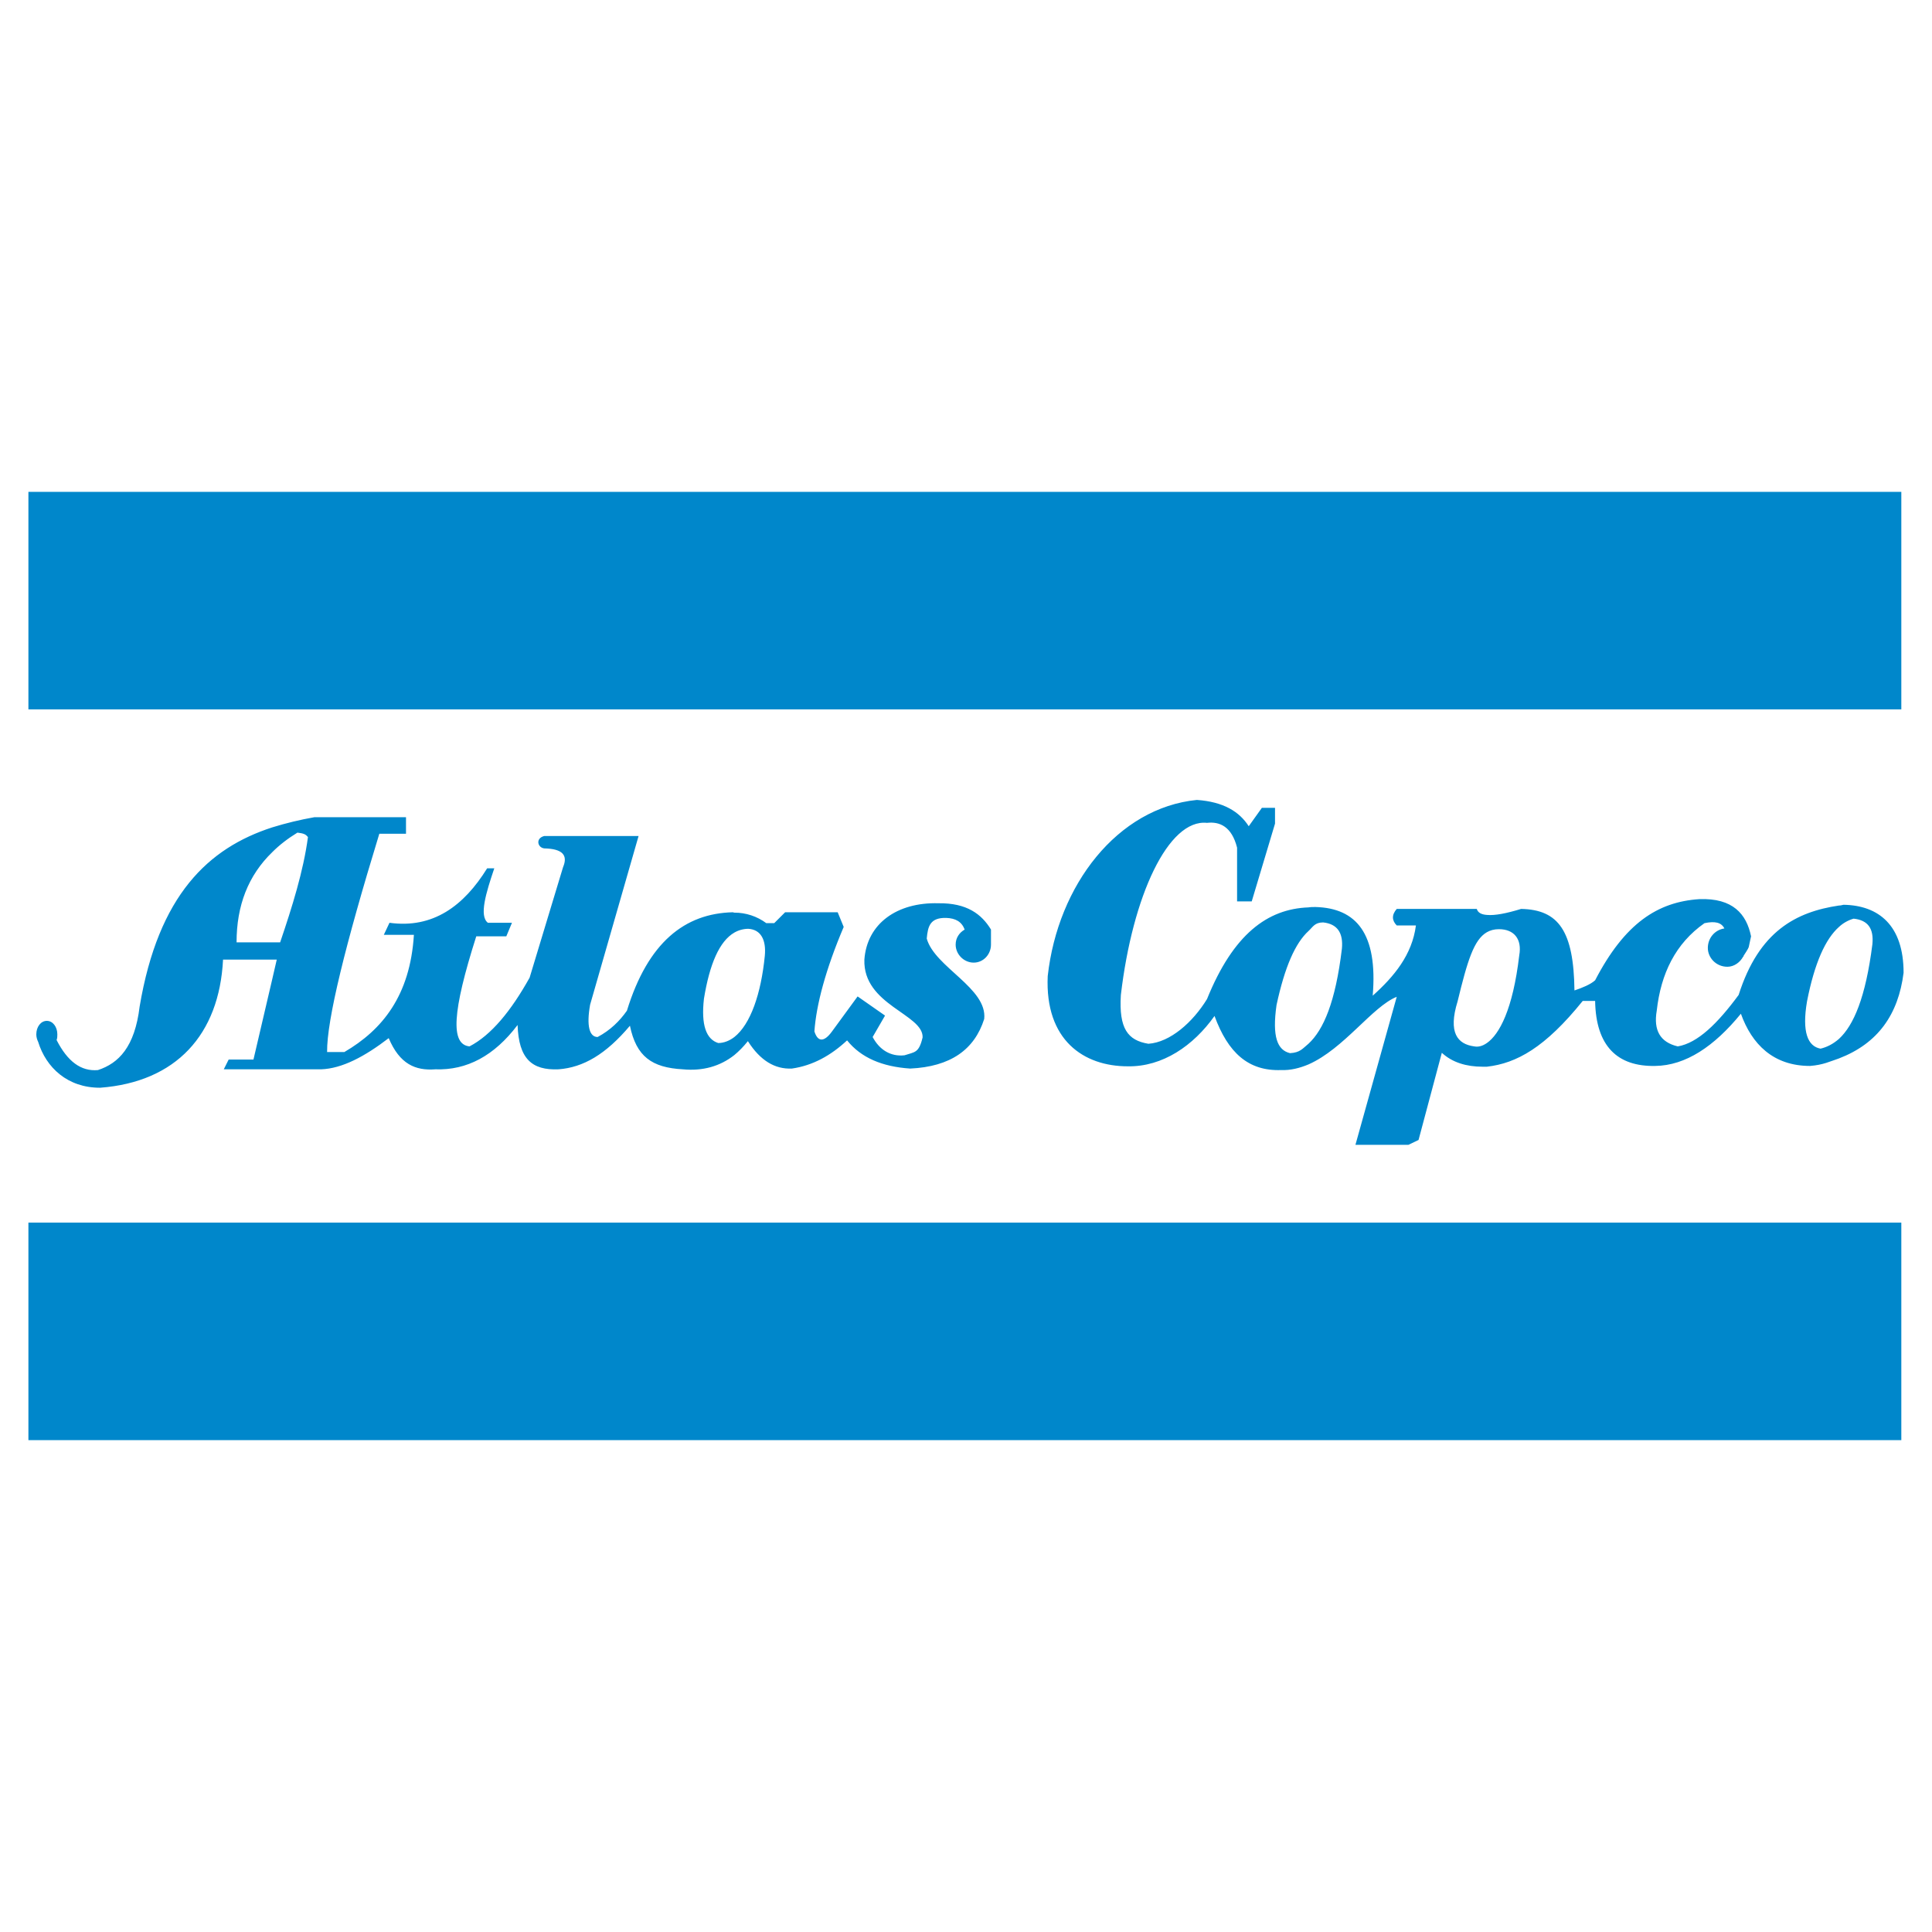
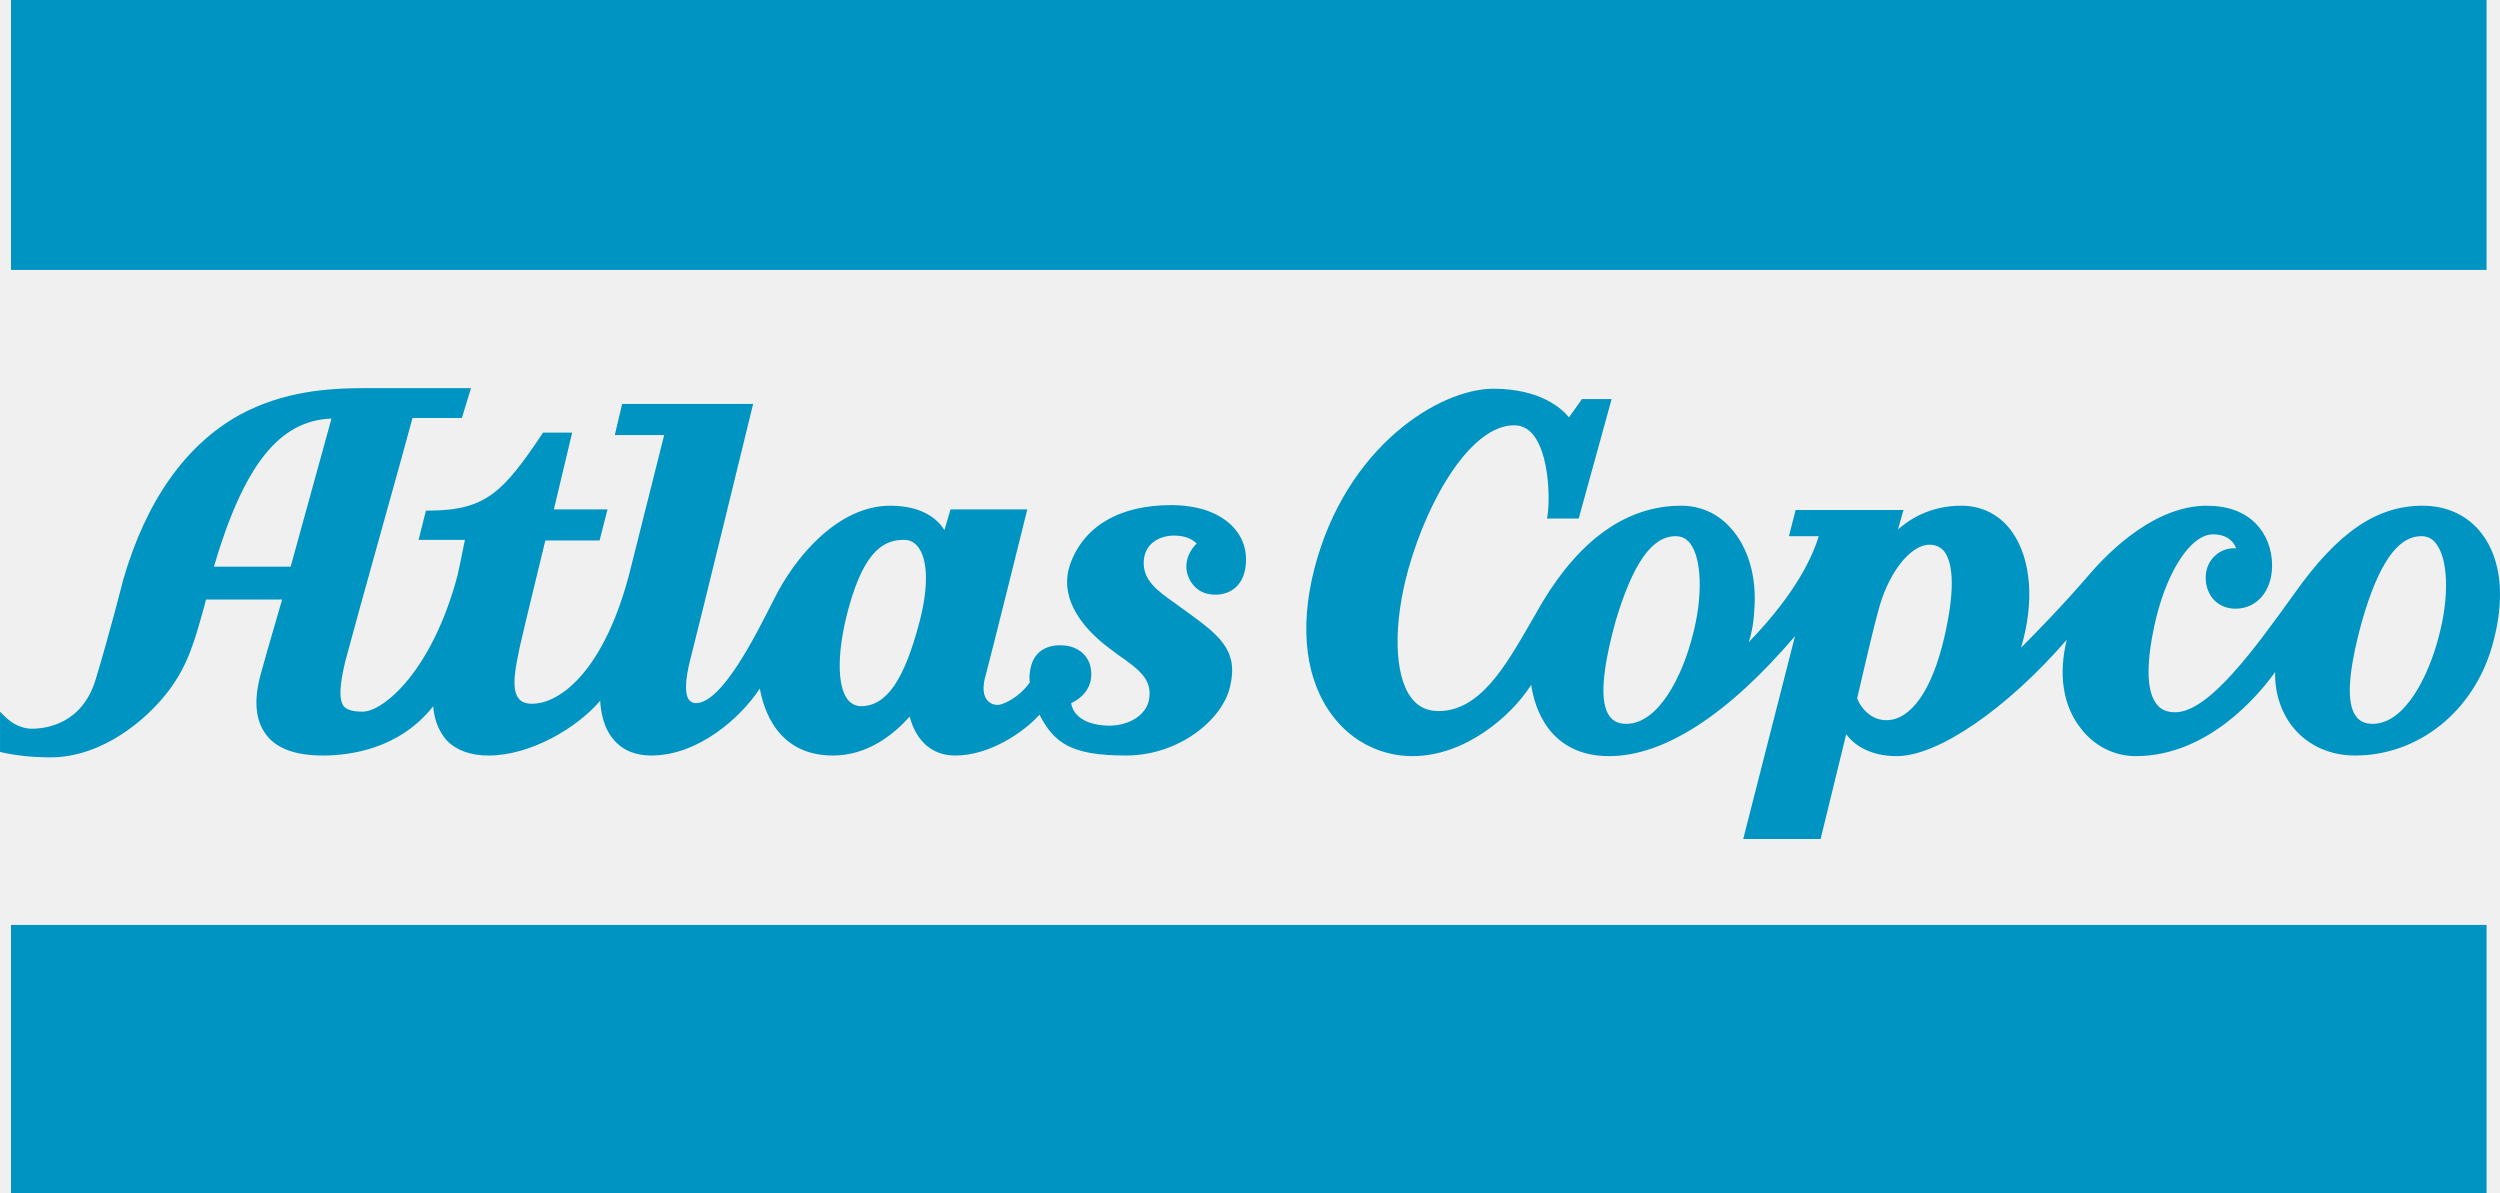
- <svg xmlns="http://www.w3.org/2000/svg" width="2500" height="2500" viewBox="0 0 192.756 192.756">
-   <g fill-rule="evenodd" clip-rule="evenodd">
-     <path fill="#fff" d="M0 0h192.756v192.756H0V0z" />
-     <path fill="#0087cb" d="M2.834 49.073h186.861v21.703H2.834V49.073zM2.834 121.979h186.861v21.705H2.834v-21.705zM93.624 90.118c-4.124-.112-7.123 2.024-7.385 5.623-.15 4.535 5.885 5.435 5.81 7.759-.373 1.582-.783 1.445-1.808 1.787-1.386.15-2.503-.55-3.177-1.824l1.236-2.138-2.736-1.911-2.549 3.486c-.787 1.087-1.424 1.087-1.762 0 .188-2.662 1.125-6.186 2.923-10.42l-.6-1.462H78.33l-1.087 1.086h-.788a5.323 5.323 0 0 0-3.186-1.049c-.075 0-.112-.038-.15-.038-4.798.113-8.472 2.998-10.571 9.82-.711 1.014-1.649 1.95-2.923 2.625-.825 0-1.124-1.125-.749-3.225l4.835-16.829h-9.408c-.9.225-.676 1.162 0 1.237 1.761.037 2.399.636 1.873 1.873L52.84 97.54c-1.837 3.298-3.824 5.735-5.998 6.858-1.912-.187-1.724-3.447.675-10.981h2.998l.563-1.35h-2.399c-.9-.675-.188-2.999.637-5.436h-.712c-2.324 3.749-5.397 6.035-9.746 5.436l-.563 1.199h3c-.375 6.072-3.149 9.483-6.936 11.695h-1.724c-.038-3.187 1.837-10.758 5.21-21.778h2.662v-1.649h-9.146a34.551 34.551 0 0 0-4.198 1.013c-6.373 2.062-11.357 6.747-13.232 17.879-.487 4.047-2.1 5.661-4.161 6.336-1.688.15-3.036-.863-4.124-2.999.075-.188.075-.376.075-.562 0-.749-.449-1.349-1.05-1.349-.6 0-1.049.6-1.049 1.349 0 .263.075.524.187.751.787 2.548 2.92 4.582 6.185 4.571 7.562-.571 11.883-5.284 12.259-12.781h5.359l-.449 1.948-1.875 8.022h-2.474l-.487.974h9.708c2.099-.074 4.348-1.273 6.747-3.111 1.087 2.587 2.662 3.262 4.647 3.111 3.149.113 5.886-1.349 8.21-4.422.112 3.372 1.425 4.535 4.085 4.422 2.475-.187 4.724-1.499 7.124-4.348.636 3.074 2.185 4.18 5.284 4.348 1.987.188 3.711-.299 5.136-1.424.45-.374.899-.824 1.349-1.387 1.237 1.949 2.7 2.811 4.387 2.736 2.098-.3 3.897-1.312 5.51-2.812 1.387 1.726 3.486 2.625 6.297 2.812 4.011-.188 6.408-1.874 7.383-4.948.338-3.074-4.946-5.173-5.733-8.022.112-1.235.337-2.098 1.948-2.061.937.038 1.538.375 1.837 1.162-.525.3-.9.825-.9 1.5 0 .974.824 1.799 1.799 1.799s1.725-.825 1.725-1.799v-1.501c-.936-1.535-2.398-2.66-5.246-2.623zM27.95 94.016h-4.348c0-3.673 1.161-6.671 3.561-8.995.711-.713 1.536-1.351 2.512-1.95.599.075.824.149 1.049.45-.45 3.374-1.575 6.971-2.774 10.495zm48.355 1.351c-.375 3.786-1.424 6.822-3.036 8.096-.487.374-1.049.6-1.612.6-1.199-.375-1.724-1.799-1.424-4.423.563-3.448 1.538-5.735 3.037-6.598a2.826 2.826 0 0 1 1.387-.375c1.273.075 1.798 1.125 1.648 2.7zM183.924 90.269c-.15.037-.301.075-.449.075-4.275.636-7.984 2.549-10.01 8.921-2.1 2.849-4.086 4.798-6.072 5.134-1.762-.411-2.436-1.61-2.1-3.561.412-3.71 1.875-6.708 4.762-8.733 1.049-.224 1.686-.075 1.986.525-.975.15-1.65.975-1.65 1.949 0 .975.826 1.875 1.951 1.875.674 0 1.273-.449 1.574-1.012h.037v-.074c.074-.113.48-.723.518-.872l.232-1.078c-.451-2.211-1.805-3.841-5.174-3.71-4.145.279-7.422 2.398-10.383 8.095-.451.412-1.275.75-2.062 1.014-.074-5.923-1.574-8.06-5.322-8.134-1.463.449-2.625.674-3.412.599-.561-.038-.898-.225-1.012-.599h-7.984c-.523.599-.486 1.162 0 1.649h1.912c-.375 2.923-2.174 5.097-4.311 7.008.523-6.221-1.648-8.733-5.697-8.847-.264 0-.488 0-.713.038-4.086.151-7.496 2.662-10.121 9.146-1.424 2.324-3.678 4.312-5.848 4.46-2.061-.338-2.953-1.514-2.748-4.861 1.162-9.905 4.736-17.591 8.596-17.179 1.275-.149 2.471.375 3 2.475v5.359h1.461l2.324-7.759v-1.575h-1.311l-1.312 1.836c-.939-1.461-2.512-2.436-5.174-2.624-7.91.787-13.869 8.467-14.881 17.58-.287 6.395 3.598 8.997 7.984 8.997 3.479.062 6.559-2.061 8.658-5.023 1.35 3.674 3.373 5.51 6.635 5.398.938.037 1.838-.188 2.736-.562 3.562-1.575 6.373-5.773 8.809-6.747l-4.121 14.769h5.283l1.014-.486 2.322-8.697c1.051.974 2.475 1.387 4.049 1.387h.449c2.963-.337 5.811-1.912 9.559-6.561h1.238c.074 4.535 2.248 6.561 5.996 6.485 3.037-.037 5.887-1.95 8.547-5.21 1.088 3.035 3.225 5.21 6.898 5.21 1.328-.105 1.986-.45 2.887-.749 3.896-1.5 5.922-4.387 6.447-8.547.001-4.722-2.472-6.726-5.997-6.784zm-50.043 4.385c-.637 5.322-1.836 8.096-3.336 9.482-.6.487-.818.877-1.836.938-1.275-.299-1.799-1.648-1.35-4.798.824-3.823 1.875-6.185 3.186-7.384.449-.412.615-.857 1.463-.862 1.424.15 2.023 1.049 1.873 2.624zm17.693.674c-.637 5.398-1.986 7.872-3.225 8.734-.486.336-.898.41-1.273.336-1.65-.225-2.625-1.349-1.65-4.497.975-4.01 1.613-6.147 2.924-6.896.338-.188.713-.3 1.201-.3 1.498 0 2.322.974 2.023 2.623zm35.235-1.124c-.672 5.322-1.873 8.097-3.334 9.445-.602.524-1.201.823-1.838.975-1.273-.226-1.875-1.649-1.35-4.723.75-3.823 1.838-6.222 3.188-7.421a3.581 3.581 0 0 1 1.461-.825c1.425.151 2.023.975 1.873 2.549z" />
-   </g>
+ <svg xmlns="http://www.w3.org/2000/svg" id="Lager_1" viewBox="0 0 410.3 195.8" width="2500" height="1193">
+   <style>.st0{fill:#0094c2}</style>
+   <path class="st0" d="M1.8 43.8V0h406.3v44.3H1.8zM1.8 195.3v-43.5H408.1v44H1.8zM407.4 87.7c-2.3-3.1-5.8-4.7-9.8-4.7-7.5 0-13.9 4.3-21.1 14.5-6.2 8.6-13.9 19.4-19.5 19.4-1.3 0-2.4-.4-3.1-1.4-1.7-2.2-1.7-7.1 0-14.2 2-8 5.8-13.6 9.3-13.6 2.5 0 3.5 1.4 3.8 2.3-1-.1-2.2.2-3.1.9-1.2.9-1.9 2.3-1.9 3.9 0 1.4.5 2.8 1.4 3.7.9.9 2.1 1.4 3.5 1.4 3.5 0 6-2.9 6-7.1 0-2.7-1-5.2-2.7-6.9-1.9-1.9-4.6-2.9-8-2.9-8.4 0-15.8 7.2-19.4 11.4-4.1 4.8-8.8 9.6-11.1 11.9 2.2-7.4 1.7-14.4-1.4-18.9-2-2.9-5-4.4-8.4-4.4-5.2 0-8.6 2.3-10.4 3.9l.9-3.2h-17.7l-1.1 4.3h4.9c-2.3 7.5-8.6 14.4-11.5 17.4.4-1.2.8-2.9.9-5.1.5-5.6-1-10.6-4-13.8-2.1-2.3-4.9-3.5-8-3.5-8.8 0-16.5 5.4-22.8 15.9l-1.9 3.3c-4.1 7.1-8.3 14.5-15.1 14.5-1.9 0-3.4-.7-4.5-2.2-2.8-3.7-3-12.1-.4-21.3 3.3-11.6 10.3-23.4 17.3-23.4 1.2 0 2.2.5 3 1.4 2.7 3.1 2.9 10.4 2.5 13.3l-.1.6h5.2l5.4-19.6h-4.9l-.1.2-2 2.8c-1.1-1.4-4.7-4.7-12.4-4.7-8.8 0-24.2 9.4-29.4 29.6-2.5 9.8-1.4 18.4 3.1 24.2 3.2 4.2 8 6.5 13 6.5 8.6 0 16.2-6.5 19.5-11.7.5 3.5 2.8 11.7 12.8 11.7 9 0 19.5-6.8 30.5-19.7l-8.5 33.3h12.7l4.2-17.2c1 1.4 3.5 3.6 8.3 3.6 6.8 0 18.1-7.8 27.9-19.1-1.4 5.7-.6 10.8 2.2 14.4 2.2 3 5.6 4.7 9.1 4.7 11.8 0 20.1-9.9 22.9-13.8-.1 3.6 1.1 7 3.3 9.5 2.4 2.7 5.9 4.2 9.8 4.2 10.4 0 19.4-7.2 22.5-17.9 2.2-7.7 1.6-14.1-1.6-18.4zm-129.6 16.6c-1.7 6.7-5.6 14.5-10.9 14.5-1.2 0-2.1-.4-2.7-1.2-1.7-2.2-1.3-7.5 1-15.8C268 92.5 271.1 88 275 88c1 0 1.8.4 2.4 1.2 1.9 2.5 2.1 8.7.4 15.1zm41.3.3c-2 8.7-5.5 13.6-9.5 13.6-3.1 0-4.6-2.9-4.8-3.6.3-1.2 2.3-10.1 3.4-14.1 1.6-6.4 5.3-11.1 8.5-11.1 1 0 1.8.4 2.4 1.1 1.1 1.5 2.1 5.1 0 14.1zm81.2-.3c-1.7 6.7-5.6 14.5-10.9 14.5-1.2 0-2.1-.4-2.7-1.2-1.7-2.2-1.3-7.5 1-15.8 2.7-9.3 5.8-13.8 9.7-13.8 1 0 1.8.4 2.4 1.2 2 2.5 2.2 8.7.5 15.1zM196.1 96.3c.9.9 2 1.3 3.4 1.3 2.4 0 5-1.5 5-5.8 0-2.1-.8-4-2.3-5.5-2.2-2.2-5.7-3.4-10-3.4-8.5 0-14.4 3.5-16.6 9.8-1.6 4.7.9 9.7 7 14.1l.8.6c3.6 2.5 5.7 4.1 5.2 7.3-.4 2.6-3.2 4.4-6.6 4.4-5.2-.1-6.1-2.8-6.2-3.7.9-.4 3.3-1.8 3.3-4.7 0-1.4-.4-2.5-1.3-3.4-1.3-1.3-3.1-1.4-3.8-1.4-1.7 0-4.6.6-5 4.6-.1.6 0 1.2 0 1.5-.4.6-2 2.7-4.7 3.6-.6.2-1.5.1-2.1-.5-.9-.8-1-2.4-.4-4.4.6-2.1 6.8-27.1 6.8-27.1H156l-1 3.4c-1-1.6-3.4-4-8.9-4-8.5 0-15.6 8.3-19.1 15.4-3 5.9-8.5 17-12.8 17-.5 0-.8-.2-1.1-.5-.5-.6-1-2.4.4-7.5 1.1-4.2 10.1-41.1 10.1-41.1h-21.5l-1.2 5.1h8.1l-5.6 22.3c-4.1 16.1-11.3 21.8-16.1 21.8-1 0-1.8-.3-2.2-.9-1.3-1.6-.4-5.5.2-8.4.9-4 3.7-15.4 4.2-17.5h8.9l1.3-5.1h-8.8l3-12.6h-4.8l-.1.2c-6.4 9.5-9.2 12.6-18.7 12.6h-.4l-1.2 4.8h7.6c-.3 1.6-1.2 5.8-1.2 5.8-4.2 15.8-12.2 22.4-15.6 22.4-1.6 0-2.6-.3-3.1-.9-.8-1.1-.7-3.4.3-7.5 1.9-7.2 10.1-36.3 11-39.8h8.1l1.5-4.9H60c-6.2 0-13.5.5-20.7 4.4-8.8 4.9-15.3 14-19.1 27.1 0 .1-2.4 9.4-4.5 16.3-2.2 7.3-8.1 8.1-10.5 8.1-1.5 0-3.1-.7-4.4-2l-.8-.8v6.6l.4.1c2.2.5 4.9.8 7.9.8 8.3 0 15.7-6 19.5-11.1 3.1-4.2 4.1-7.9 5.7-13.6l.3-1.2h12.5c-.5 1.8-2.1 7.1-3.5 12.2-1.2 4.3-.9 7.7.9 10 1.7 2.3 4.9 3.4 9.3 3.4 4.5 0 12.6-1.1 18.1-8.1.1 1.7.7 4 2.3 5.7 1.6 1.6 3.9 2.4 6.8 2.4 6.8 0 14.5-4.5 18.3-9 .1 1.7.5 4.6 2.4 6.6 1.4 1.6 3.5 2.4 6 2.4 7.6 0 14.6-6.1 17.8-11 .6 3.3 2.8 11 12 11 5.9 0 10.2-3.7 12.6-6.4.5 2 2.2 6.4 7.5 6.4 5.6 0 11.2-3.8 13.8-6.7 2.4 4.6 5.1 6.7 14.2 6.7 8.7 0 15.9-5.9 17.1-11.4 1.4-6-1.9-8.4-7.4-12.4l-.7-.5-1.1-.8c-2.7-1.9-5-3.6-5-6.5 0-3.1 2.5-4.5 5-4.5 2.1 0 3.2.8 3.7 1.3-.6.6-1.7 1.9-1.7 3.8 0 1.1.5 2.4 1.4 3.3zM47.7 93H35.1C40 76.4 45.8 69 54.4 68.7L47.7 93zm103.2 9.1c-2.5 9.5-5.4 13.8-9.6 13.8-.9 0-1.6-.4-2.2-1.1-1.8-2.4-1.7-8.2.2-15.1 2.7-9.8 6.1-11.1 9.1-11.1.9 0 1.7.4 2.3 1.2 1.6 2.1 1.7 6.6.2 12.3z" />
</svg>
